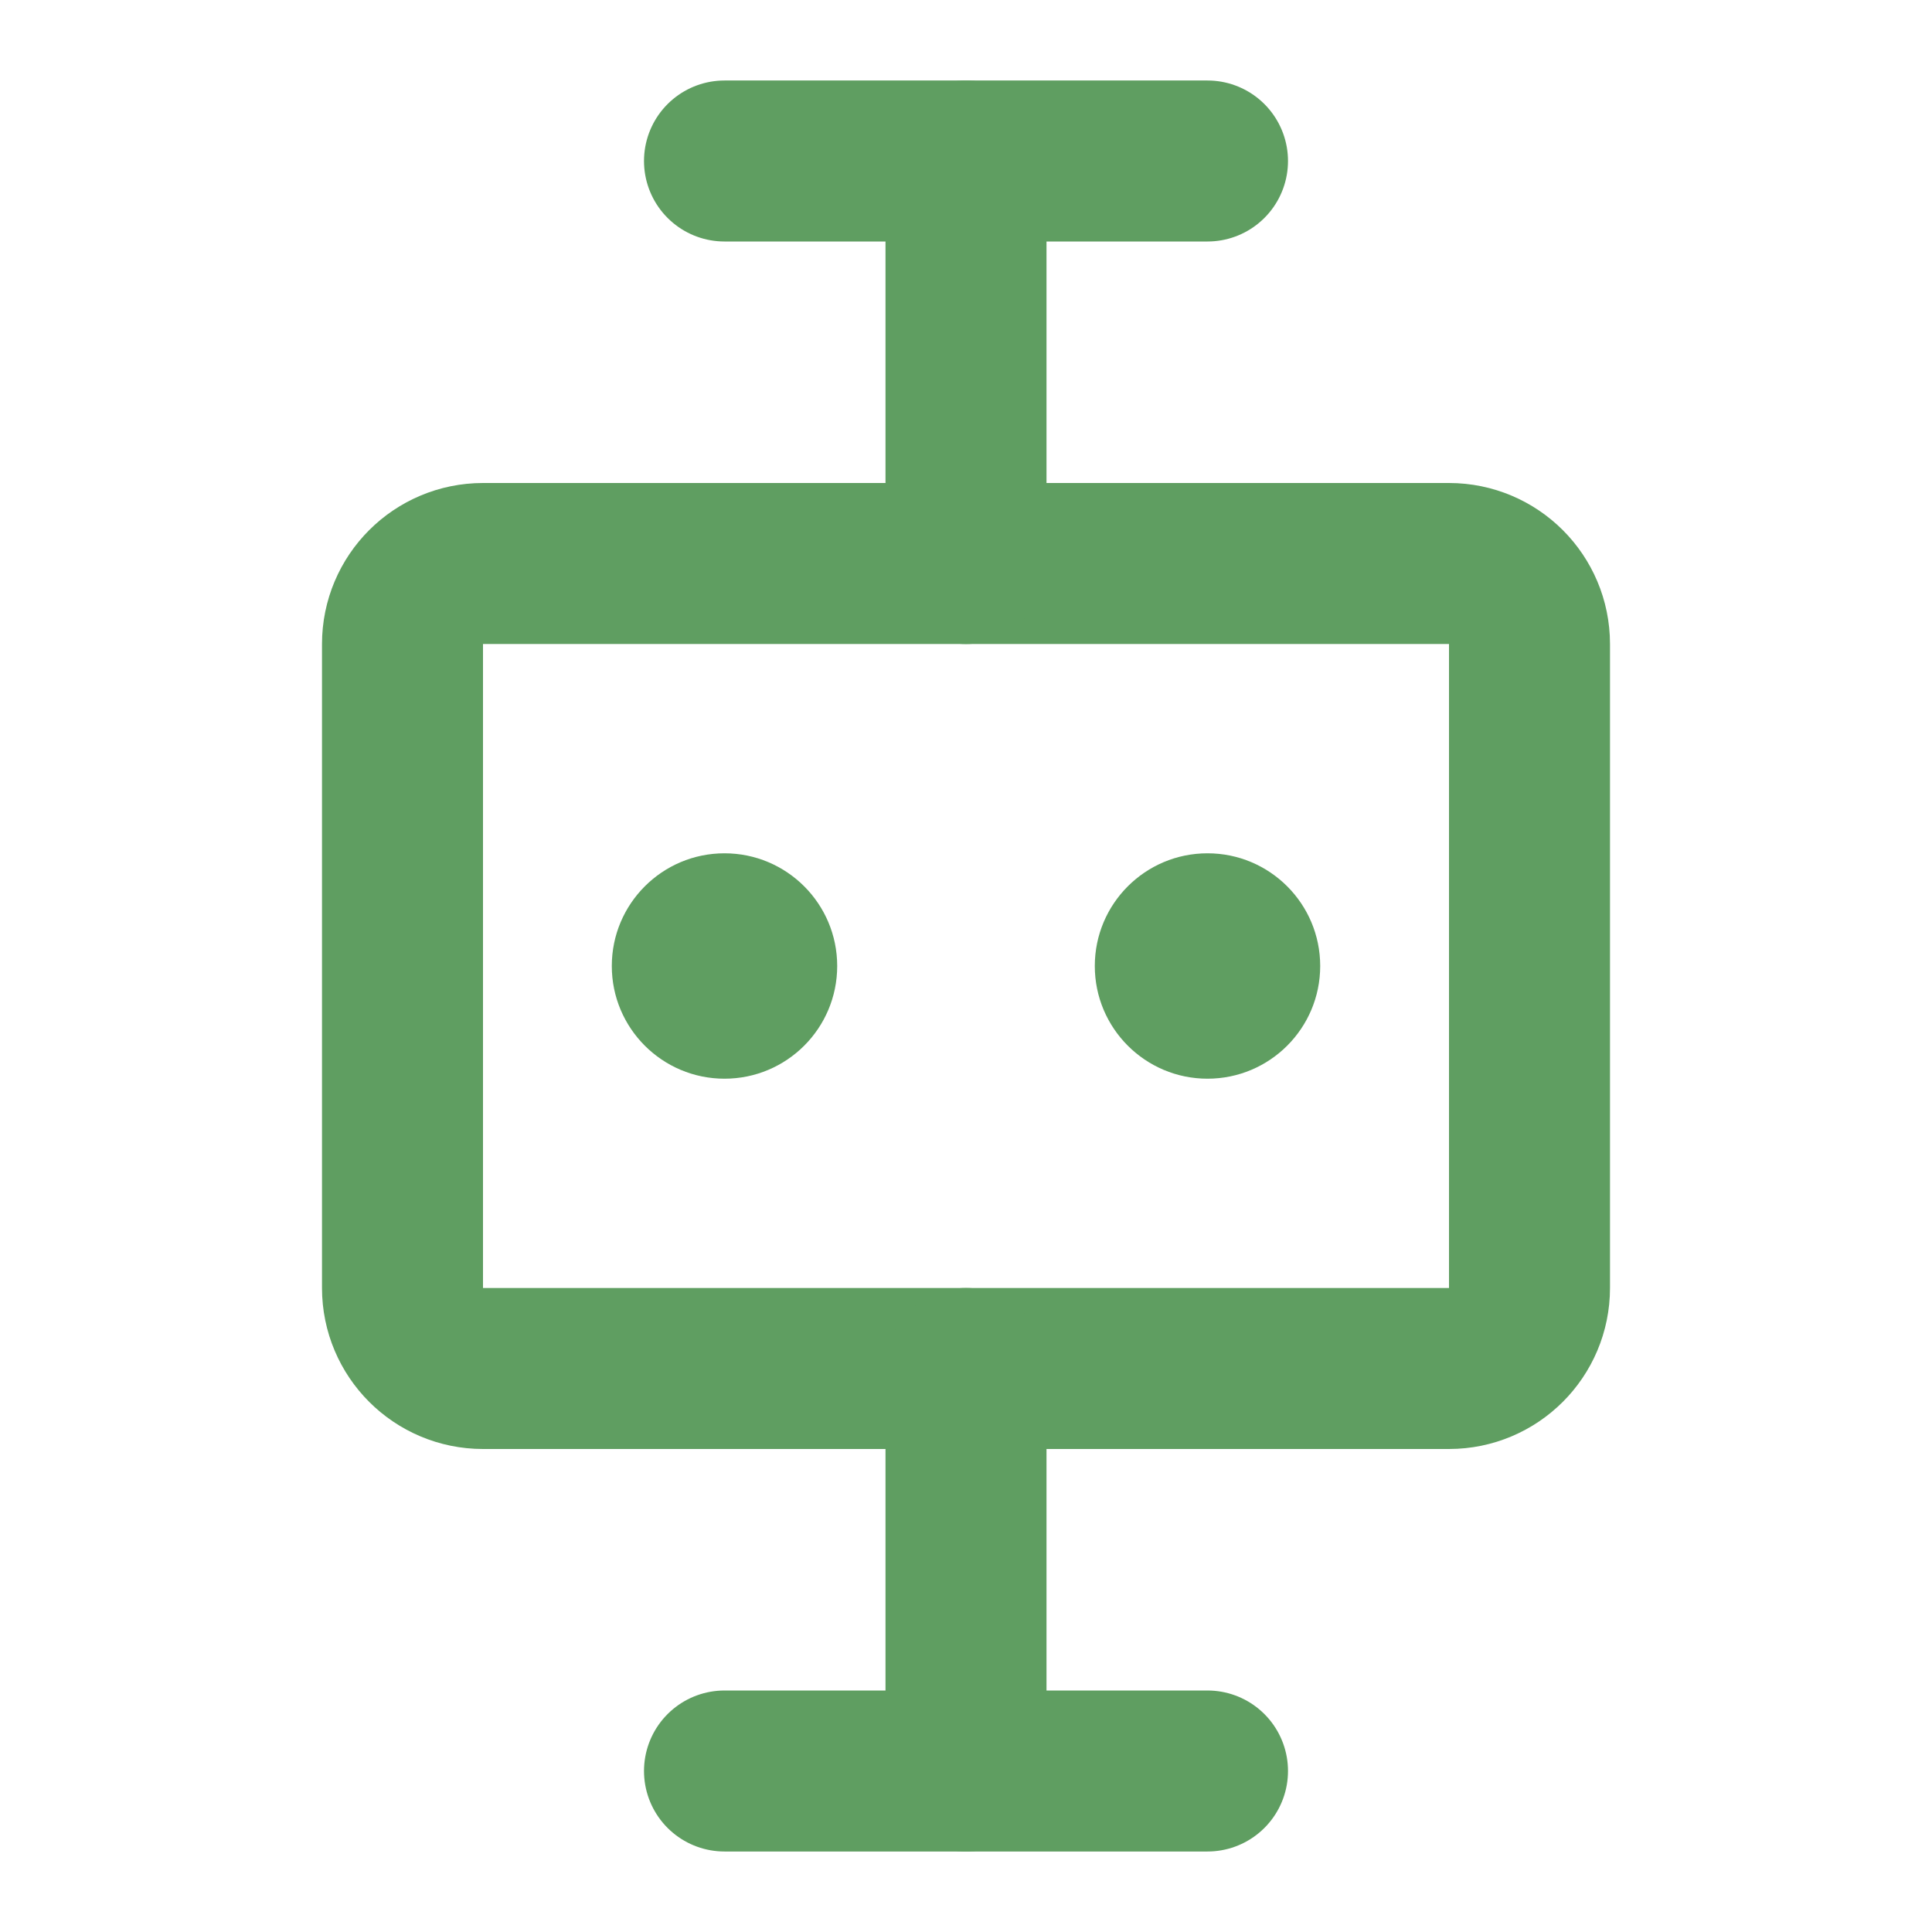
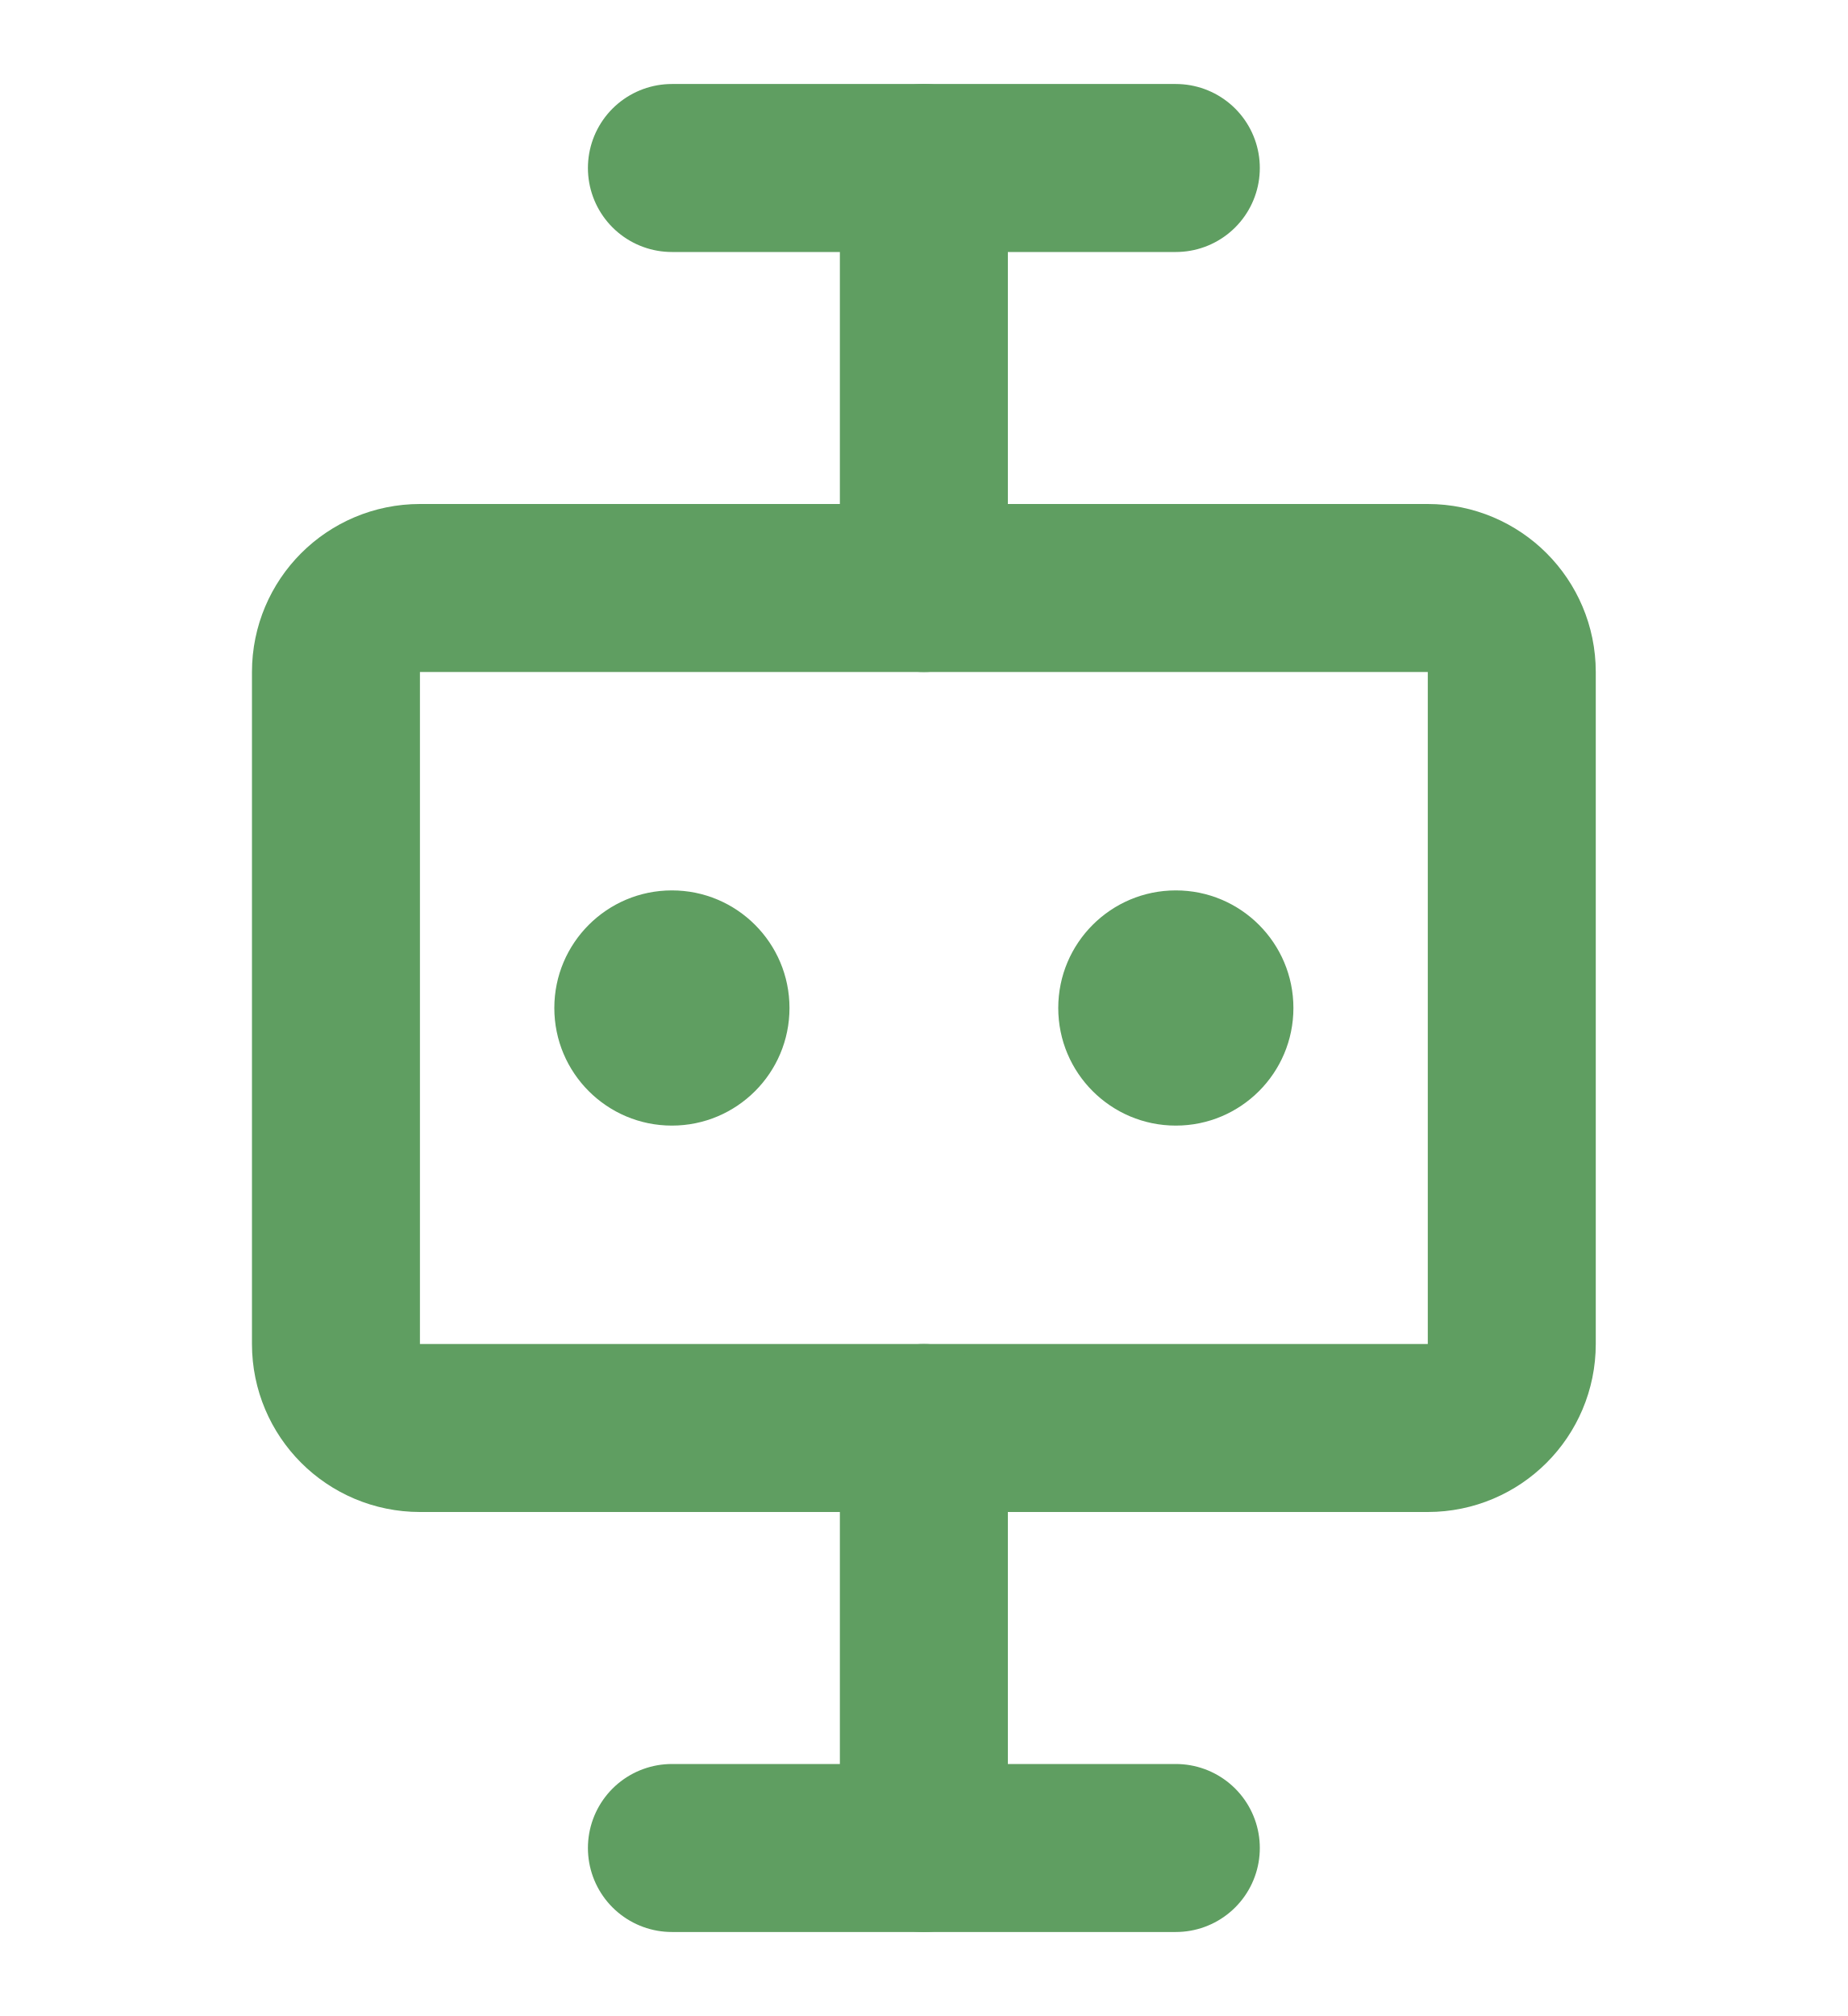
- <svg xmlns="http://www.w3.org/2000/svg" height="1em" style="flex:none;line-height:1" viewBox="0 0 24 24" width="1em">
+ <svg xmlns="http://www.w3.org/2000/svg" viewBox="1 0 22 24">
  <rect x="5" y="7" width="14" height="10" rx="1" fill="none" stroke="#5f9e61" stroke-width="2" stroke-linecap="round" />
  <circle cx="9" cy="12" r="1.4" fill="#5f9e61" />
  <circle cx="15" cy="12" r="1.4" fill="#5f9e61" />
  <line x1="12" y1="7" x2="12" y2="2" stroke="#5f9e61" stroke-width="2" stroke-linecap="round" />
  <line x1="9" y1="2" x2="15" y2="2" stroke="#5f9e61" stroke-width="2" stroke-linecap="round" />
  <line x1="12" y1="17" x2="12" y2="22" stroke="#5f9e61" stroke-width="2" stroke-linecap="round" />
  <line x1="9" y1="22" x2="15" y2="22" stroke="#5f9e61" stroke-width="2" stroke-linecap="round" />
</svg>
